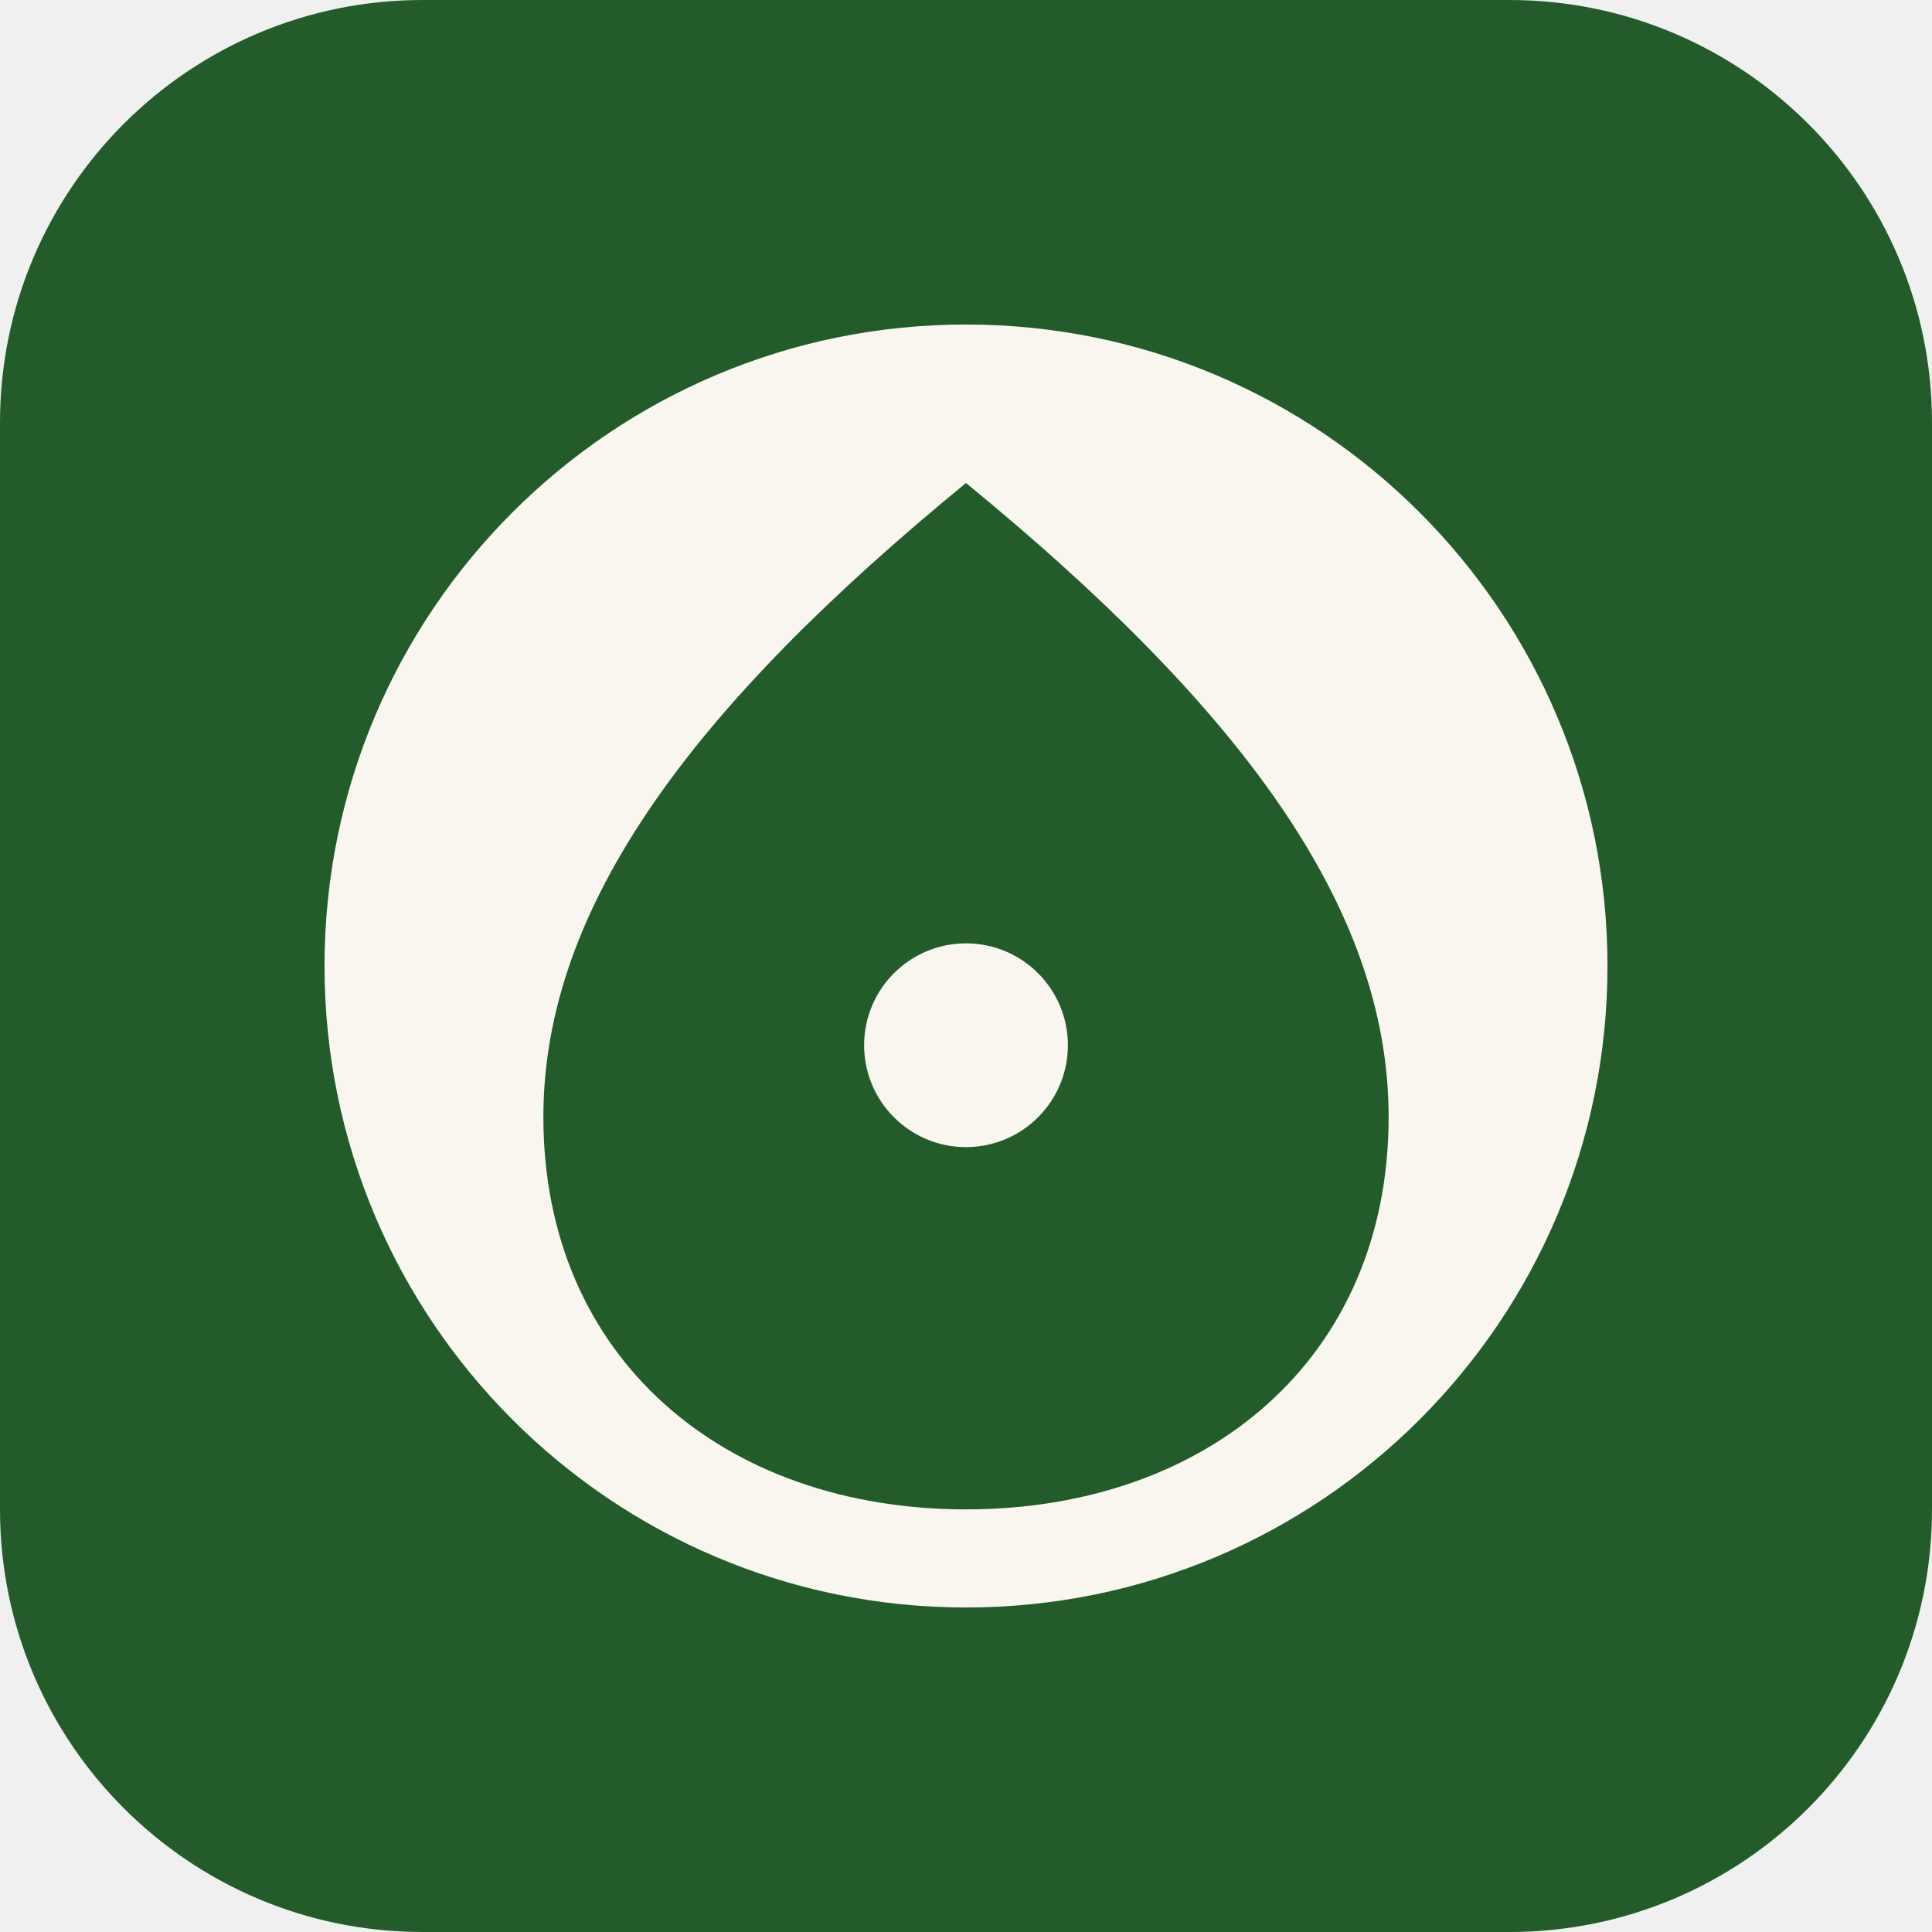
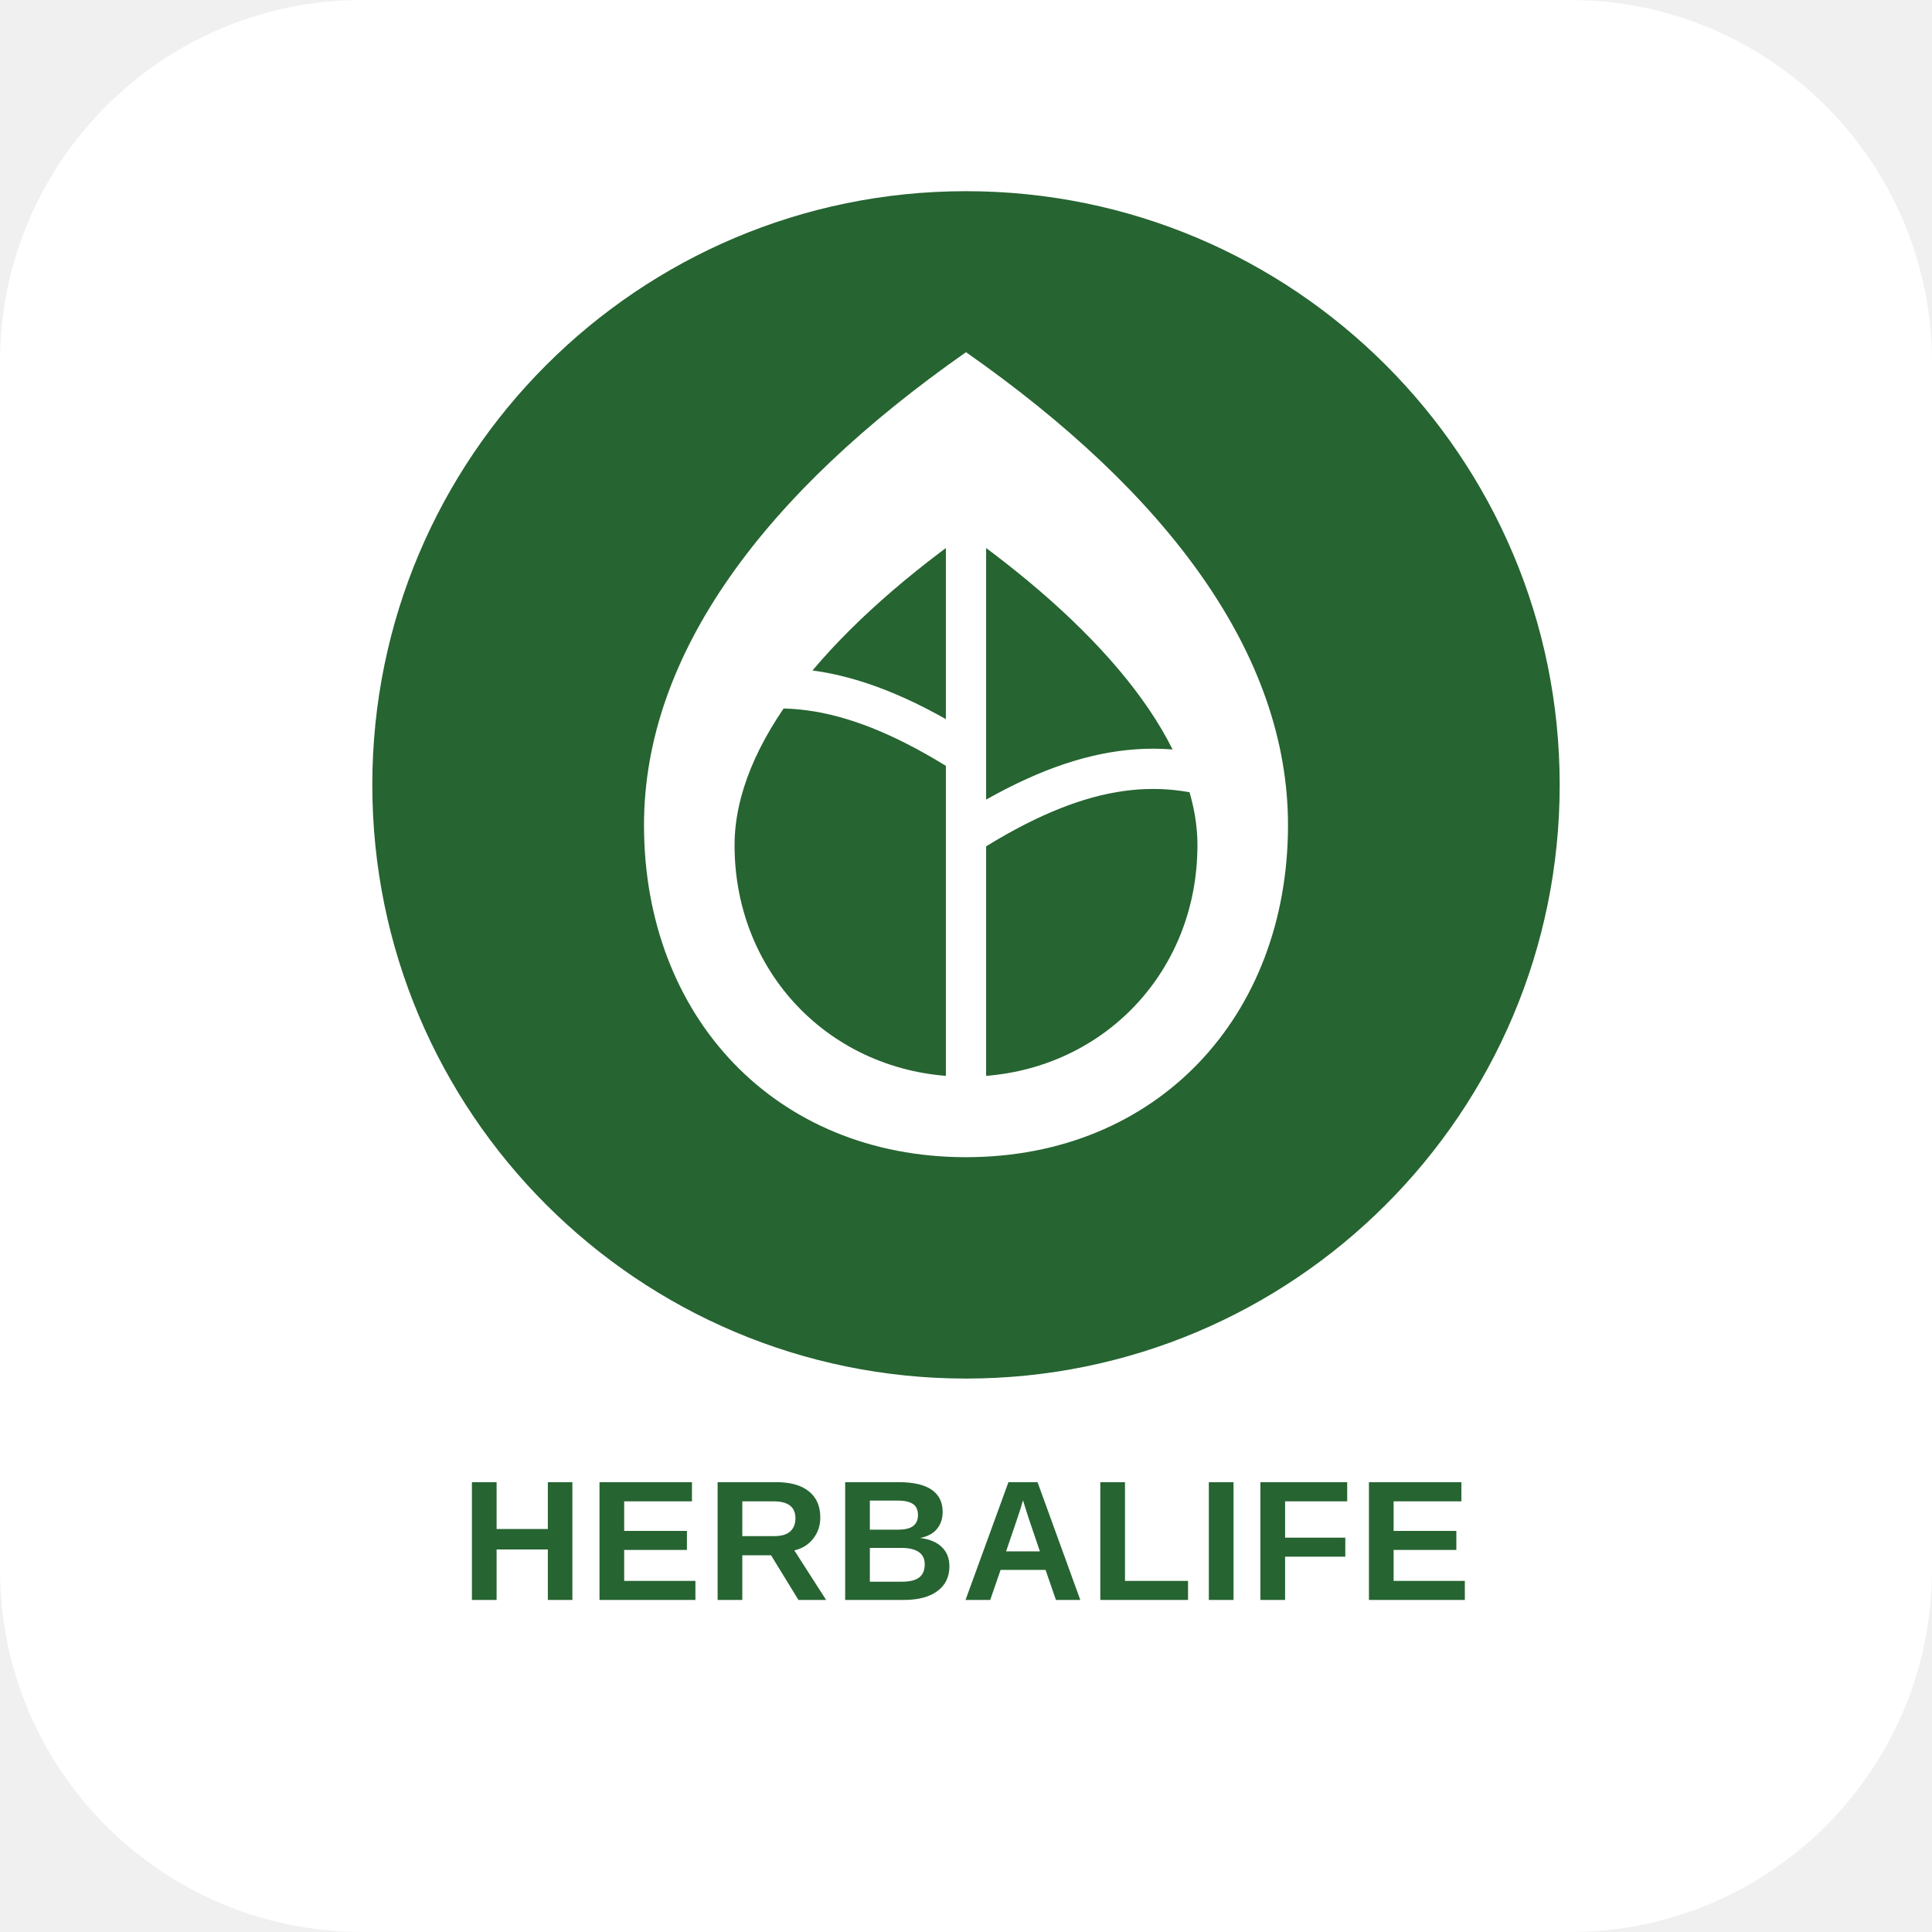
- <svg xmlns="http://www.w3.org/2000/svg" width="512" height="512" viewBox="0 0 512 512">
-   <rect width="512" height="512" rx="112" fill="#245b2b" />
-   <circle cx="256" cy="256" r="170" fill="#f8f6ef" />
-   <path d="M256 128c-72 59-112 112-112 168 0 64 48 104 112 104s112-40 112-104c0-56-40-109-112-168Z" fill="#245b2b" />
-   <circle cx="256" cy="277" r="27" fill="#f8f6ef" />
+ <svg xmlns="http://www.w3.org/2000/svg" width="512" height="512" viewBox="0 0 192 192">
+   <rect width="192" height="192" rx="36" fill="#fff" />
+   <circle cx="96" cy="78" r="59" fill="#266431" />
+   <path d="M96 35C76 49 64 65 64 82c0 19 13 33 32 33s32-14 32-33c0-17-12-33-32-47Z" fill="#fff" />
+   <path d="M96 53c-14 10-23 21-23 31 0 13 10 23 23 23s23-10 23-23c0-10-9-21-23-31Z" fill="#266431" />
+   <path d="M96 54v53M96 75c-11-7-19-8-27-5M96 83c11-7 19-8 27-5" fill="none" stroke="#fff" stroke-width="4" stroke-linecap="round" />
+   <text x="96" y="159" text-anchor="middle" font-family="Arial,sans-serif" font-size="17" font-weight="700" letter-spacing=".4" fill="#266431">HERBALIFE</text>
</svg>
